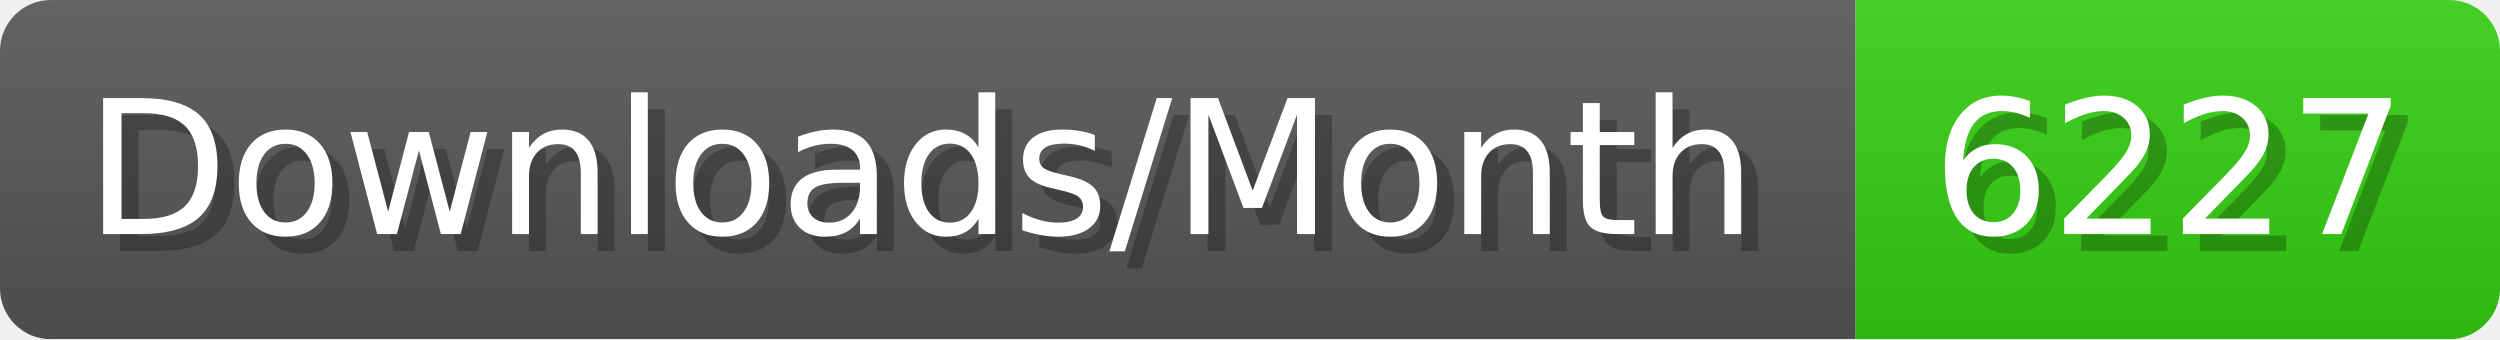
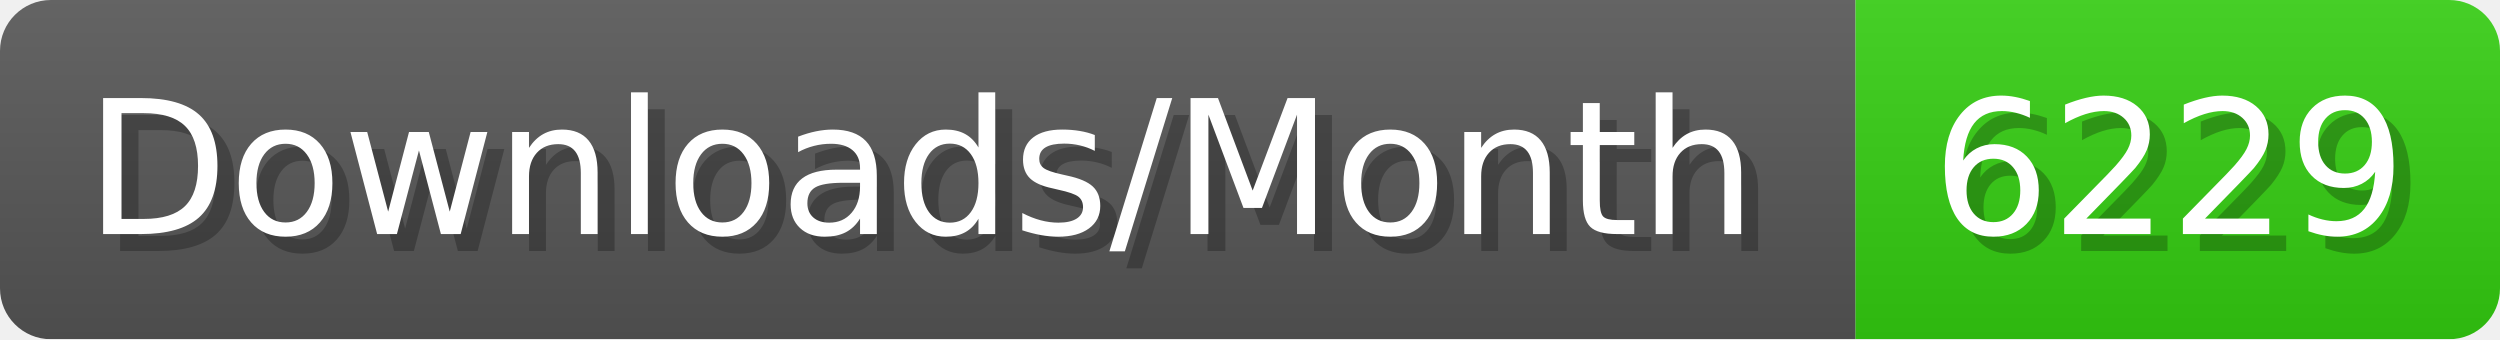
- <svg xmlns="http://www.w3.org/2000/svg" width="147.4" height="20" viewBox="0 0 1474 200" role="img" aria-label="Downloads/Month: 6227">
+ <svg xmlns="http://www.w3.org/2000/svg" width="147.4" height="20" viewBox="0 0 1474 200" role="img" aria-label="Downloads/Month: 6229">
  <linearGradient id="YlXUI" x2="0" y2="100%">
    <stop offset="0" stop-opacity=".1" stop-color="#EEE" />
    <stop offset="1" stop-opacity=".1" />
  </linearGradient>
  <mask id="JHhop">
    <rect width="1474" height="200" rx="30" fill="#FFF" />
  </mask>
  <g mask="url(#JHhop)">
    <rect width="1094" height="200" fill="#555" />
    <rect width="380" height="200" fill="#3C1" x="1094" />
    <rect width="1474" height="200" fill="url(#YlXUI)" />
  </g>
  <g aria-hidden="true" fill="#fff" text-anchor="start" font-family="Verdana,DejaVu Sans,sans-serif" font-size="110">
    <text x="60" y="148" textLength="994" fill="#000" opacity="0.25">Downloads/Month</text>
    <text x="50" y="138" textLength="994">Downloads/Month</text>
-     <text x="1149" y="148" textLength="280" fill="#000" opacity="0.25">6227</text>
-     <text x="1139" y="138" textLength="280">6227</text>
+     <text x="1149" y="148" textLength="280" fill="#000" opacity="0.25">6229</text>
+     <text x="1139" y="138" textLength="280">6229</text>
  </g>
</svg>
